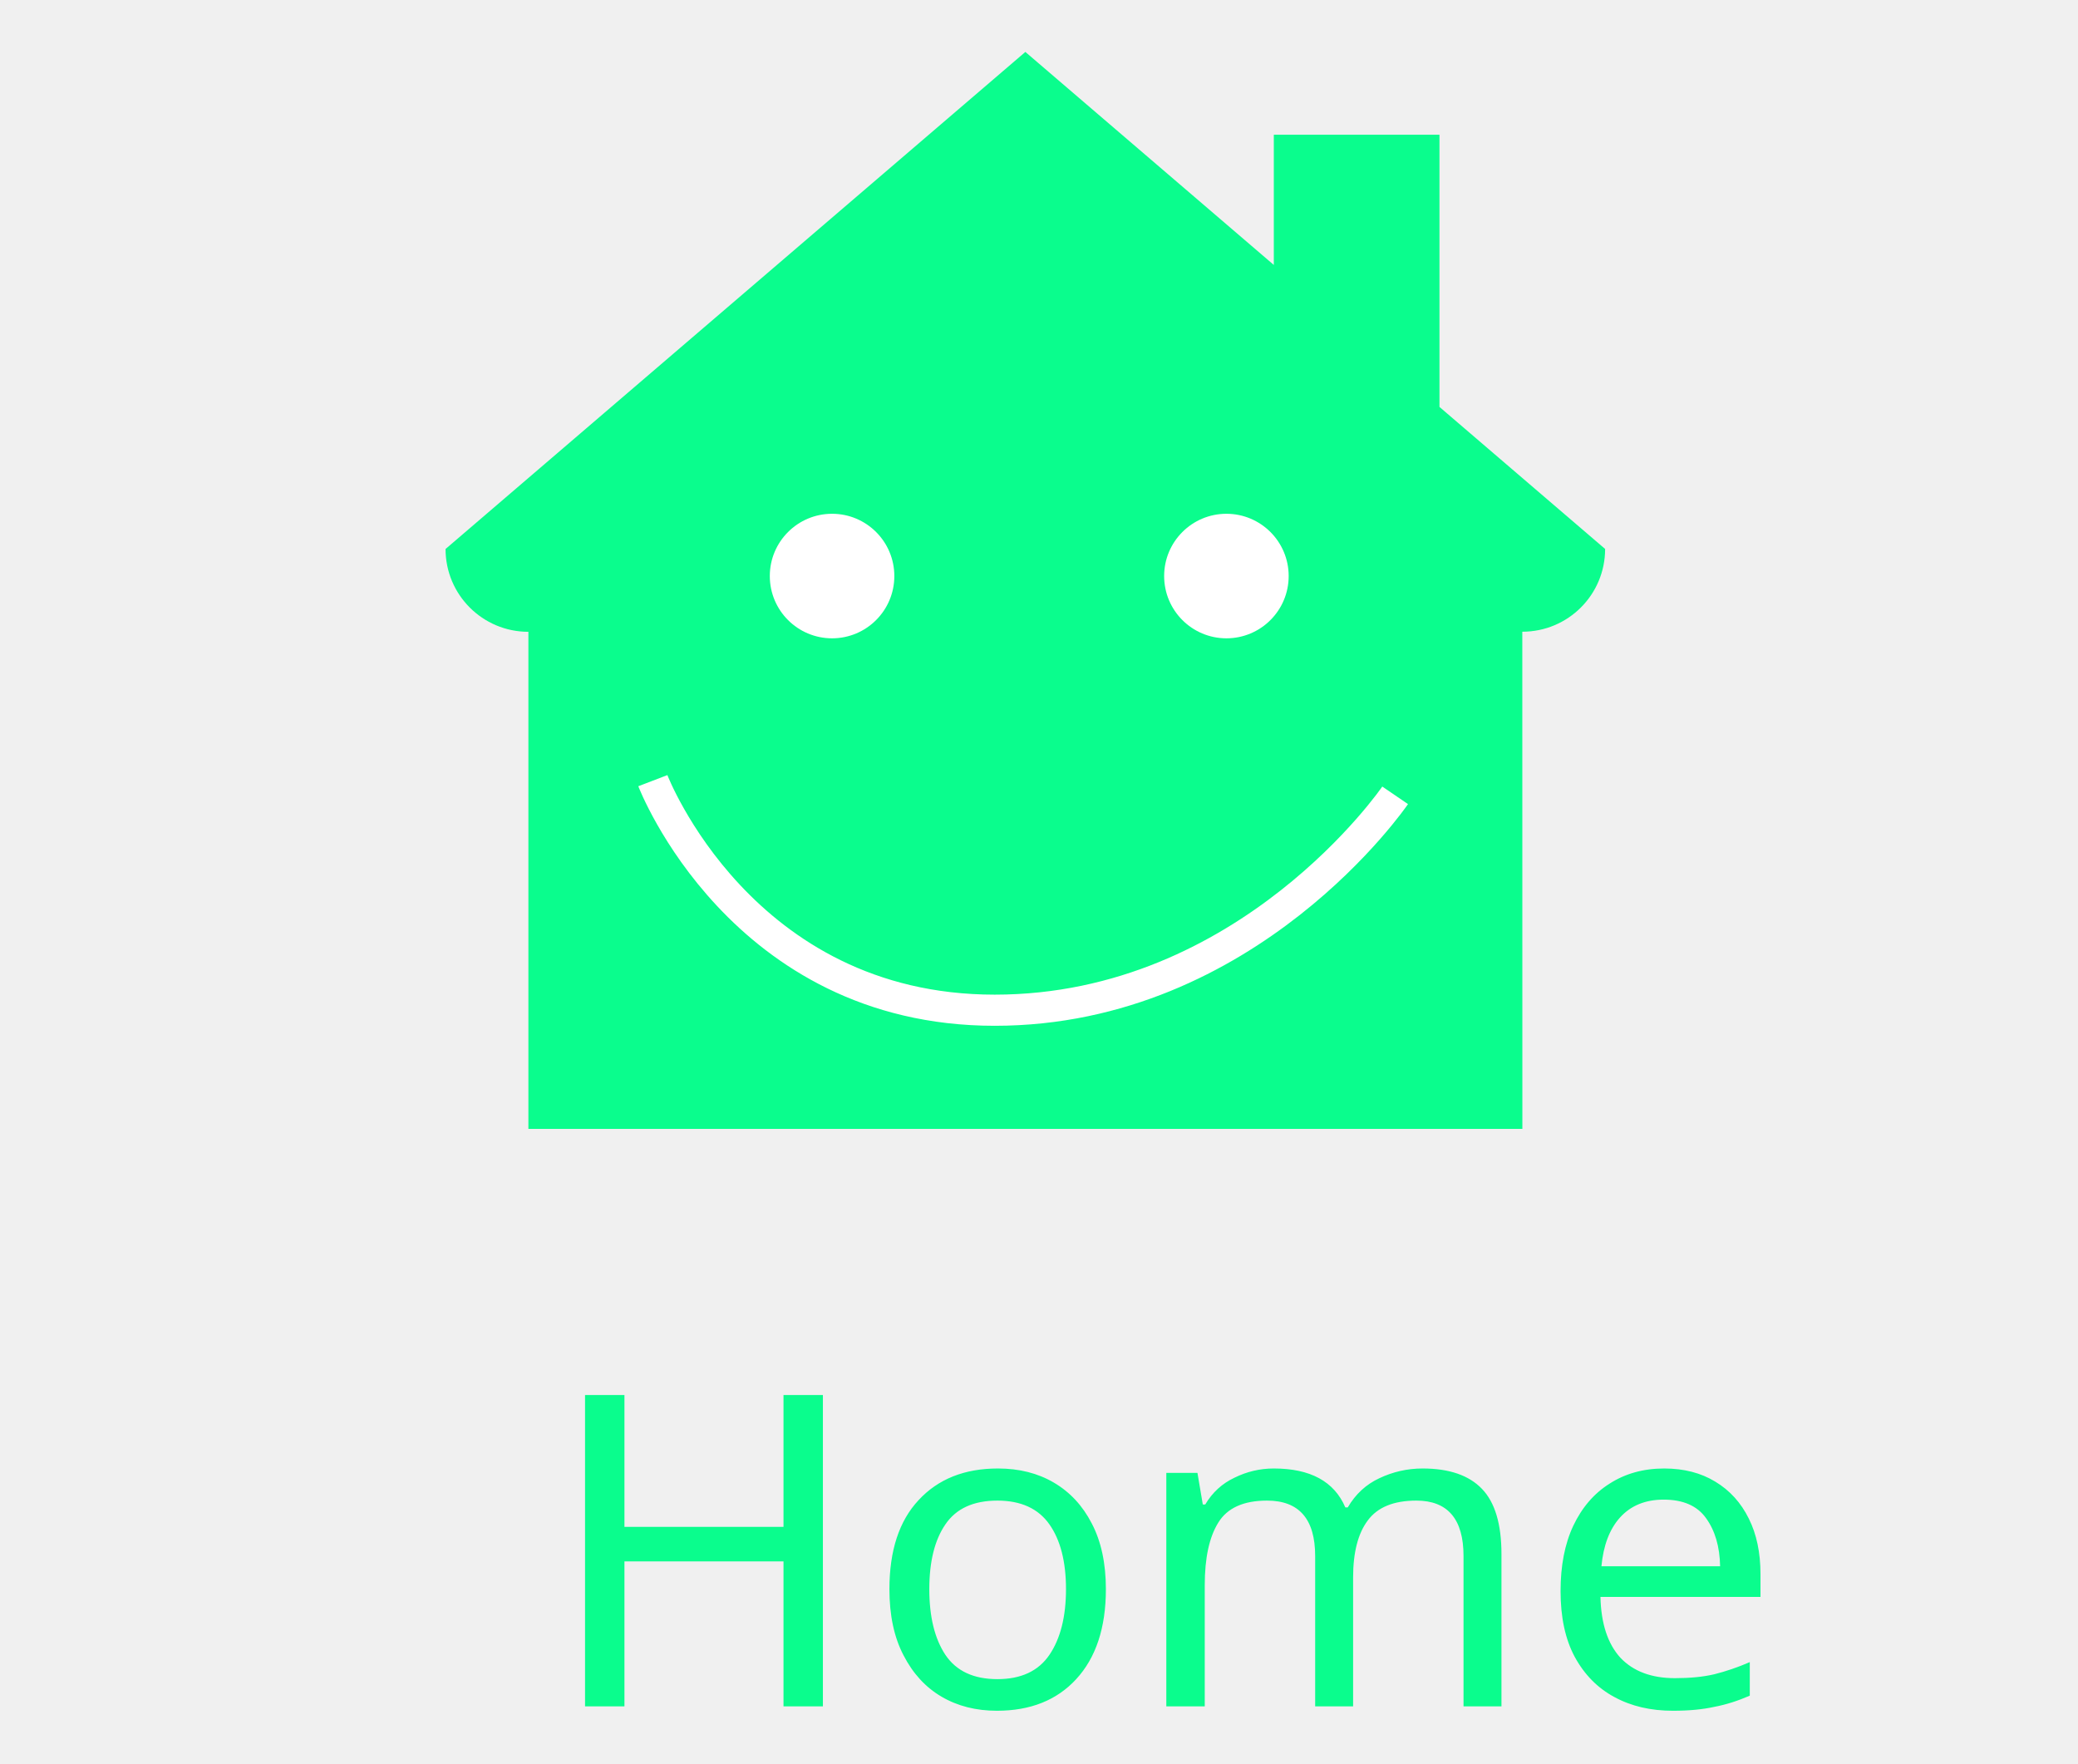
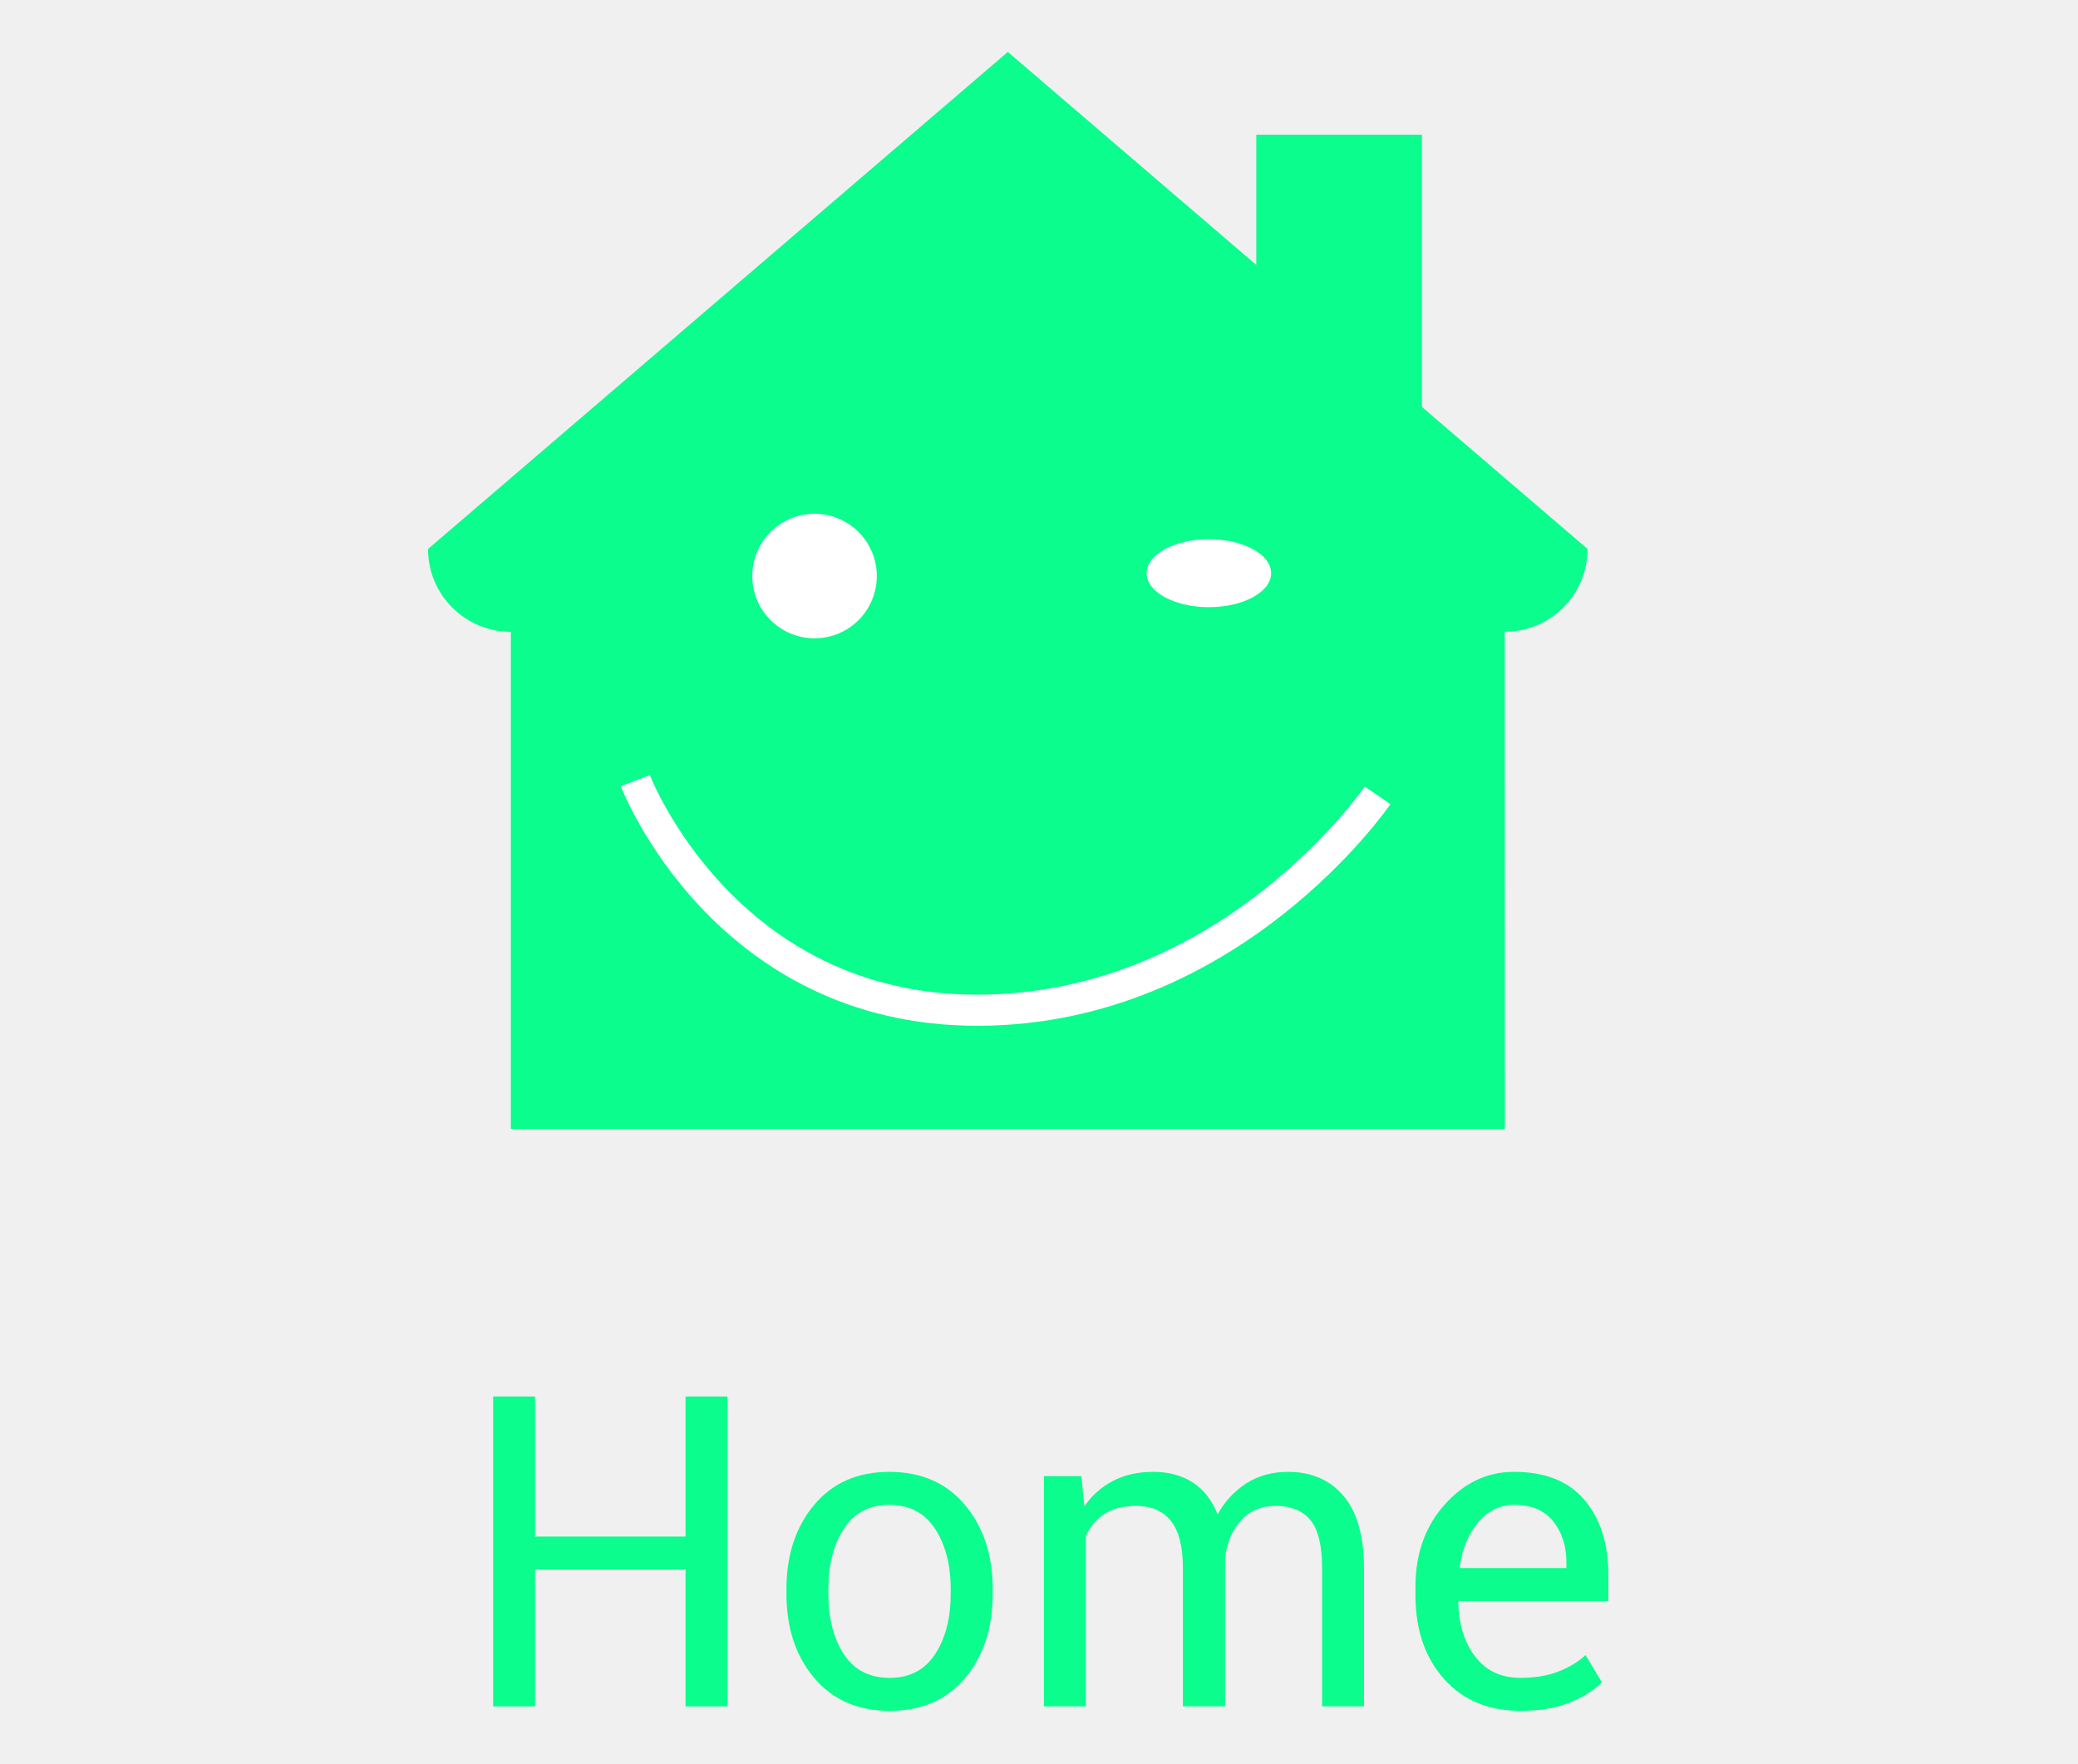
- <svg xmlns="http://www.w3.org/2000/svg" version="1.1" id="Layer_1" x="0px" y="0px" width="66.75px" height="56.635px" viewBox="80.5 0 66.75 56.635" enable-background="new 80.5 0 66.75 56.635" xml:space="preserve">
+ <svg xmlns="http://www.w3.org/2000/svg" version="1.1" id="Layer_1" x="0px" y="0px" width="66.75px" height="56.635px" viewBox="79 0 66.75 56.635" enable-background="new 79 0 66.75 56.635" xml:space="preserve">
+   <rect x="85" y="37.26" fill="none" width="66.75" height="19.375" />
  <g>
-     <g>
-       <rect x="87" y="37.26" fill="none" width="66.75" height="19.375" />
-       <text transform="matrix(1 0 0 1 90.6523 54.8066)" fill="#0AFD8D" font-family="'Roboto-Regular'" font-size="14">  Home</text>
-     </g>
+     <path fill="#0AFD8D" d="M102.369,54.807h-1.348v-4.396h-4.832v4.396h-1.348v-9.953h1.348v4.498h4.832v-4.498h1.348V54.807z" />
+     <path fill="#0AFD8D" d="M104.262,51.04c0-1.094,0.297-1.995,0.889-2.704c0.593-0.708,1.397-1.062,2.414-1.062   c1.025,0,1.835,0.354,2.43,1.06s0.893,1.608,0.893,2.707v0.15c0,1.103-0.297,2.005-0.889,2.707   c-0.593,0.702-1.399,1.053-2.42,1.053c-1.021,0-1.829-0.353-2.424-1.056c-0.595-0.705-0.893-1.605-0.893-2.704V51.04z    M105.609,51.187c0,0.783,0.164,1.43,0.495,1.939s0.821,0.765,1.474,0.765c0.643,0,1.13-0.255,1.463-0.765   c0.332-0.51,0.498-1.156,0.498-1.939v-0.149c0-0.774-0.167-1.418-0.502-1.933s-0.826-0.771-1.473-0.771   c-0.643,0-1.129,0.257-1.46,0.771s-0.495,1.158-0.495,1.933V51.187z" />
+     <path fill="#0AFD8D" d="M113.736,47.41l0.096,0.971c0.242-0.351,0.549-0.623,0.92-0.816c0.371-0.194,0.803-0.291,1.295-0.291   s0.916,0.114,1.269,0.342s0.618,0.569,0.796,1.025c0.232-0.419,0.541-0.752,0.924-0.998s0.829-0.369,1.34-0.369   c0.752,0,1.346,0.259,1.783,0.775c0.438,0.518,0.656,1.296,0.656,2.335v4.423h-1.346V50.37c0-0.729-0.126-1.245-0.377-1.548   c-0.25-0.304-0.624-0.455-1.121-0.455c-0.46,0-0.832,0.159-1.117,0.479s-0.452,0.723-0.502,1.21v0.055v4.696h-1.354V50.37   c0-0.692-0.129-1.2-0.387-1.521c-0.258-0.322-0.628-0.482-1.111-0.482c-0.41,0-0.747,0.084-1.012,0.253   c-0.264,0.169-0.467,0.405-0.607,0.711v5.476h-1.348V47.41H113.736z" />
+     <path fill="#0AFD8D" d="M127.84,54.95c-1.03,0-1.85-0.343-2.458-1.028c-0.608-0.687-0.913-1.576-0.913-2.67v-0.301   c0-1.053,0.314-1.929,0.94-2.629c0.626-0.699,1.368-1.049,2.226-1.049c0.998,0,1.752,0.301,2.262,0.902   c0.511,0.602,0.766,1.403,0.766,2.406v0.841h-4.799l-0.02,0.034c0.014,0.709,0.193,1.292,0.539,1.748   c0.347,0.457,0.832,0.686,1.457,0.686c0.455,0,0.855-0.064,1.199-0.195c0.344-0.129,0.642-0.309,0.893-0.536l0.525,0.876   c-0.264,0.262-0.612,0.479-1.045,0.653C128.979,54.863,128.455,54.95,127.84,54.95z M127.635,48.333   c-0.451,0-0.837,0.189-1.156,0.569c-0.318,0.379-0.515,0.854-0.588,1.427l0.014,0.034h3.412v-0.177   c0-0.527-0.142-0.968-0.424-1.322C128.609,48.51,128.19,48.333,127.635,48.333z" />
  </g>
-   <g id="Layer_1_2_">
-     <g>
-       <path fill="#0AFD8D" d="M129.402,36.258H118.76h-10.645H97.473V20.293c-1.471,0-2.661-1.19-2.661-2.66l18.625-15.965l7.981,6.842    V4.328h5.321v8.742l5.321,4.562c0,1.469-1.189,2.658-2.66,2.658L129.402,36.258z" />
-     </g>
-     <circle fill="#FFFFFF" cx="107.228" cy="18.502" r="2" />
-     <circle fill="#FFFFFF" cx="119.895" cy="18.502" r="2" />
-     <path fill="none" stroke="#FFFFFF" stroke-miterlimit="10" d="M101.471,25.074c0,0,2.822,7.373,10.98,7.373   s12.864-6.902,12.864-6.902" />
+   <g>
+     <path fill="#0AFD8D" d="M127.34,36.258h-10.643h-10.645H95.41V20.293c-1.471,0-2.661-1.19-2.661-2.66l18.625-15.965l7.981,6.842   V4.328h5.32v8.742l5.321,4.562c0,1.469-1.188,2.658-2.66,2.658L127.34,36.258z" />
  </g>
+   <circle fill="#FFFFFF" cx="105.165" cy="18.502" r="2" />
+   <ellipse fill="#FFFFFF" cx="117.832" cy="18.41" rx="2" ry="1.092" />
+   <path fill="none" stroke="#FFFFFF" stroke-miterlimit="10" d="M99.408,25.074c0,0,2.822,7.373,10.98,7.373  c8.157,0,12.863-6.902,12.863-6.902" />
</svg>
